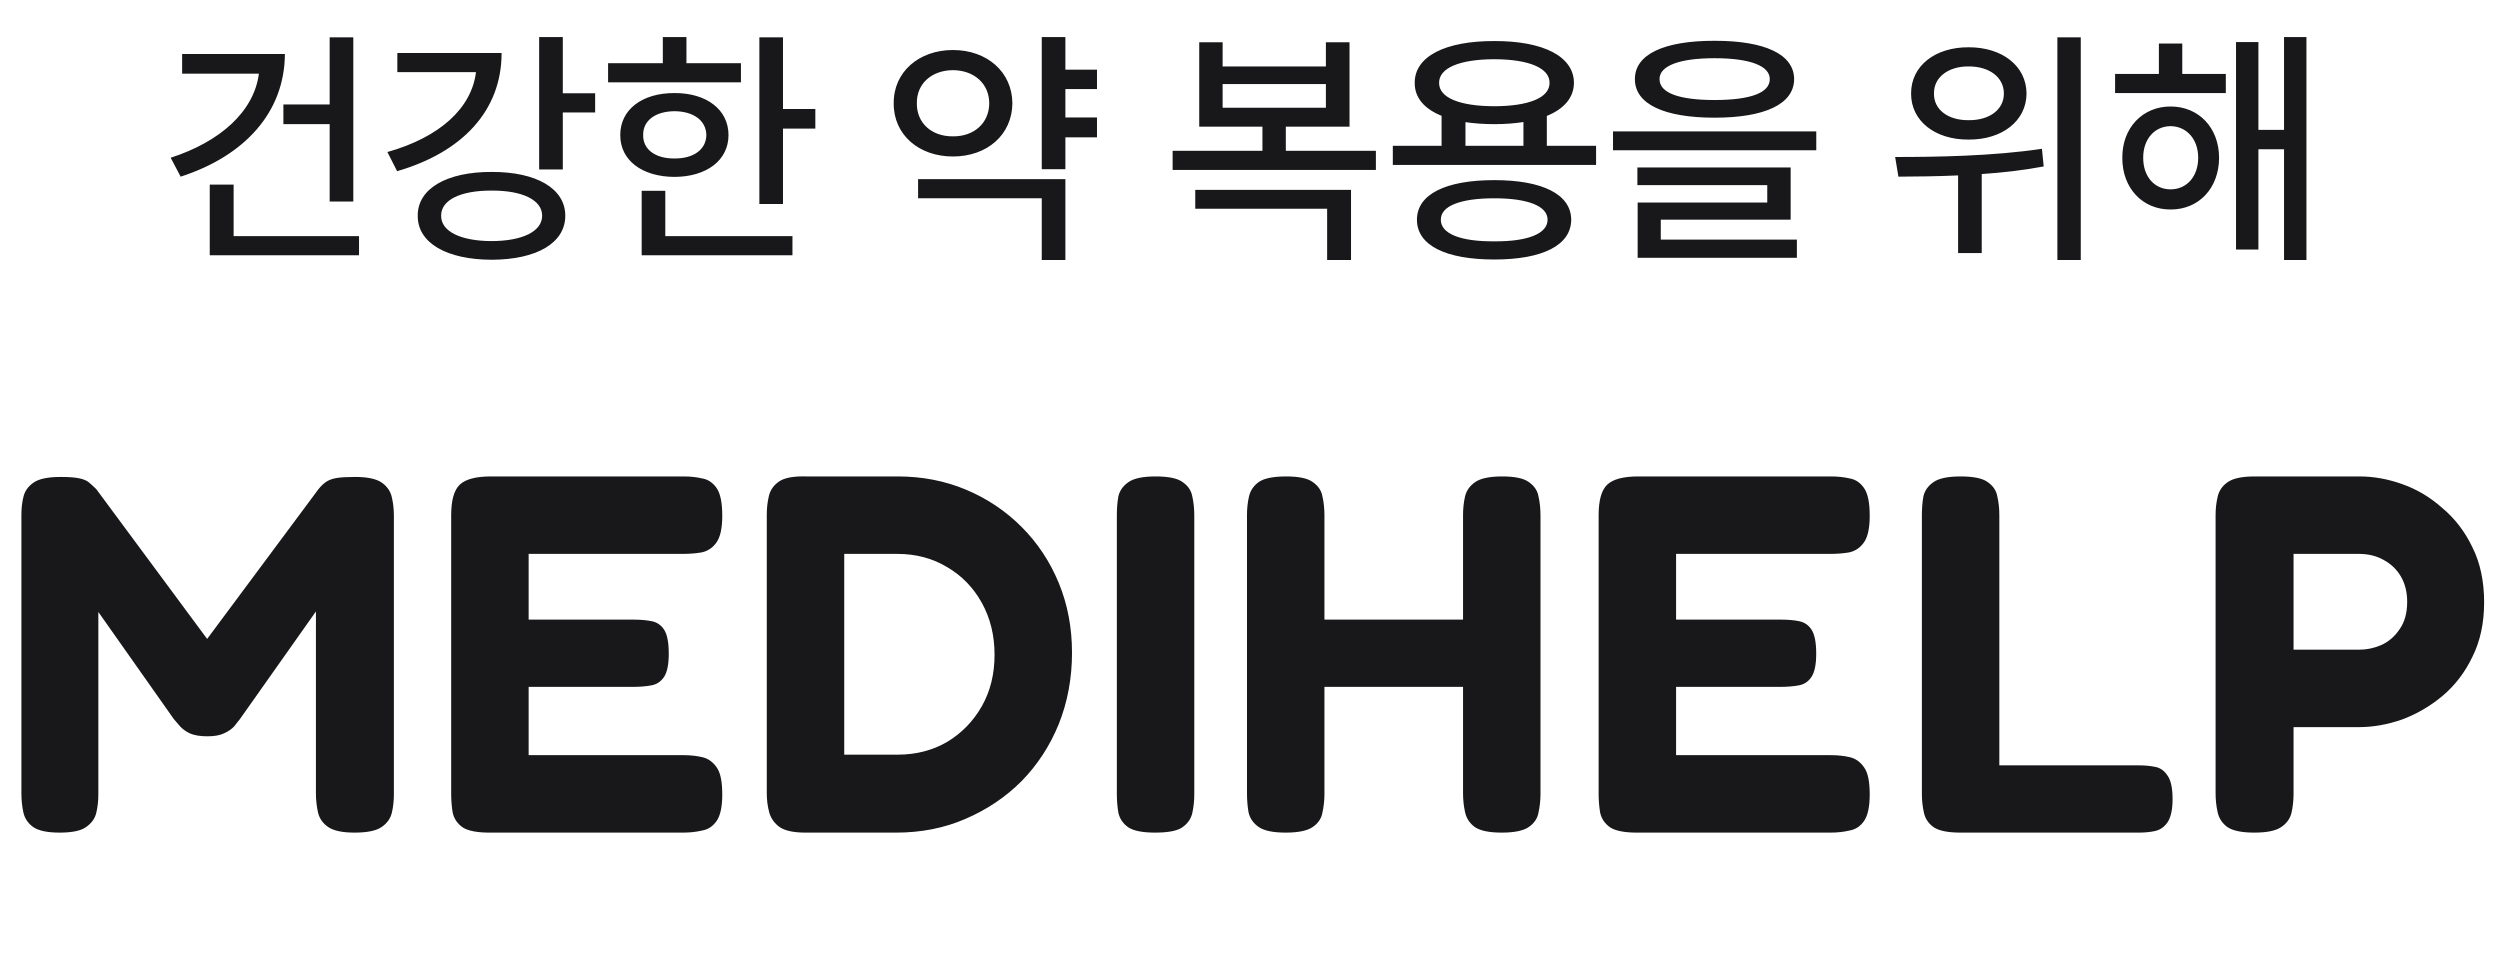
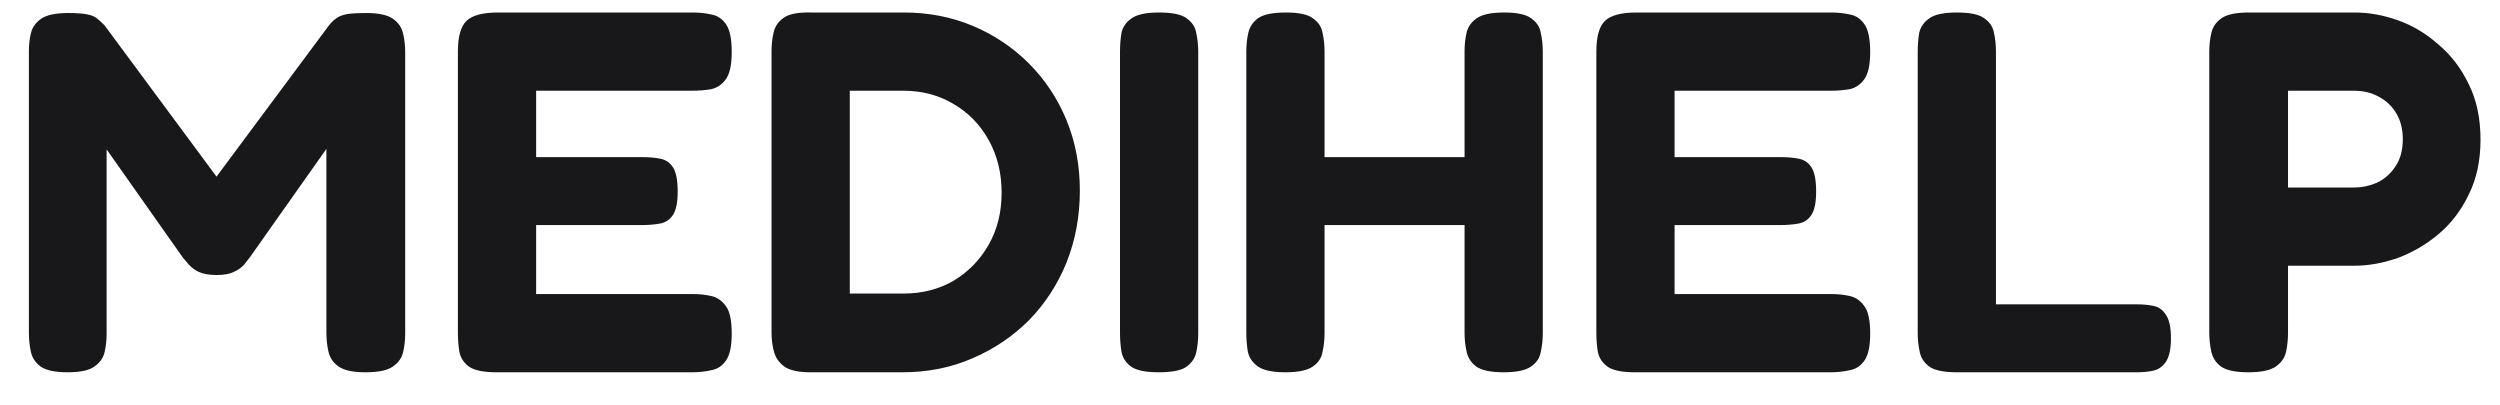
- <svg xmlns="http://www.w3.org/2000/svg" width="157" height="61" viewBox="0 0 157 61" fill="none">
-   <path d="M22.188 2.344V12.656H20.703V7.797H17.797V6.562H20.703V2.344H22.188ZM10.719 9.906C13.836 8.898 15.953 7 16.258 4.625H11.438V3.391H17.891C17.875 7.047 15.367 9.797 11.344 11.094L10.719 9.906ZM13.172 16.031V11.594H14.672V14.828H22.547V16.031H13.172ZM35.344 2.328V5.859H37.375V7.062H35.344V10.641H33.859V2.328H35.344ZM24.328 9.547C27.609 8.625 29.617 6.797 29.891 4.531H24.953V3.328H31.5C31.5 6.945 29.039 9.562 24.938 10.75L24.328 9.547ZM26.234 13.547C26.219 11.844 28.062 10.789 30.875 10.797C33.695 10.789 35.5 11.844 35.5 13.547C35.5 15.266 33.695 16.305 30.875 16.312C28.062 16.305 26.219 15.266 26.234 13.547ZM27.703 13.547C27.695 14.531 28.914 15.133 30.875 15.141C32.82 15.133 34.047 14.531 34.047 13.547C34.047 12.562 32.82 11.961 30.875 11.969C28.914 11.961 27.695 12.562 27.703 13.547ZM49.172 2.344V6.844H51.203V8.078H49.172V12.812H47.688V2.344H49.172ZM38.188 5.172V3.969H41.625V2.328H43.109V3.969H46.531V5.172H38.188ZM38.953 8.484C38.945 6.883 40.328 5.836 42.359 5.844C44.367 5.836 45.75 6.883 45.75 8.484C45.75 10.07 44.367 11.102 42.359 11.109C40.328 11.102 38.945 10.07 38.953 8.484ZM40.297 16.031V11.984H41.781V14.828H49.766V16.031H40.297ZM40.391 8.484C40.375 9.398 41.172 9.961 42.359 9.953C43.547 9.961 44.344 9.398 44.359 8.484C44.344 7.562 43.547 6.992 42.359 6.984C41.172 6.992 40.375 7.562 40.391 8.484ZM68.891 4.375V5.594H66.906V7.375H68.891V8.625H66.906V10.625H65.422V2.328H66.906V4.375H68.891ZM56.125 6.484C56.109 4.523 57.703 3.141 59.844 3.141C61.992 3.141 63.562 4.523 63.578 6.484C63.562 8.461 61.992 9.828 59.844 9.828C57.703 9.828 56.109 8.461 56.125 6.484ZM57.578 6.484C57.562 7.742 58.531 8.578 59.844 8.562C61.156 8.578 62.117 7.742 62.125 6.484C62.117 5.234 61.156 4.414 59.844 4.406C58.531 4.414 57.562 5.234 57.578 6.484ZM57.656 12.453V11.25H66.906V16.328H65.422V12.453H57.656ZM86.406 9.469V10.672H73.641V9.469H79.281V7.953H75.312V2.656H76.781V4.172H83.266V2.656H84.75V7.953H80.75V9.469H86.406ZM75.062 13.109V11.922H84.844V16.328H83.344V13.109H75.062ZM76.781 6.766H83.266V5.281H76.781V6.766ZM100.234 9.156V10.359H87.469V9.156H90.531V7.273C89.445 6.836 88.836 6.133 88.844 5.203C88.836 3.539 90.766 2.57 93.844 2.578C96.914 2.57 98.836 3.539 98.844 5.203C98.836 6.133 98.227 6.836 97.141 7.281V9.156H100.234ZM88.984 13.797C88.984 12.195 90.797 11.312 93.844 11.312C96.852 11.312 98.664 12.195 98.672 13.797C98.664 15.414 96.852 16.297 93.844 16.297C90.797 16.297 88.984 15.414 88.984 13.797ZM90.375 5.203C90.367 6.141 91.664 6.664 93.844 6.672C96.008 6.664 97.32 6.141 97.312 5.203C97.32 4.266 96.008 3.727 93.844 3.719C91.664 3.727 90.367 4.266 90.375 5.203ZM90.484 13.797C90.477 14.672 91.703 15.172 93.844 15.156C95.953 15.172 97.188 14.672 97.188 13.797C97.188 12.938 95.953 12.453 93.844 12.453C91.703 12.453 90.477 12.938 90.484 13.797ZM92.031 9.156H95.672V7.664C95.125 7.75 94.508 7.797 93.844 7.797C93.188 7.797 92.578 7.75 92.031 7.672V9.156ZM107.672 2.562C110.828 2.555 112.664 3.406 112.672 4.969C112.664 6.539 110.828 7.391 107.672 7.391C104.516 7.391 102.664 6.539 102.672 4.969C102.664 3.406 104.516 2.555 107.672 2.562ZM101.297 9.438V8.25H114.062V9.438H101.297ZM102.828 11.625V10.516H112.453V13.797H104.297V15.047H112.844V16.188H102.844V12.719H110.984V11.625H102.828ZM104.219 4.969C104.211 5.836 105.445 6.281 107.672 6.281C109.914 6.281 111.148 5.836 111.141 4.969C111.148 4.141 109.914 3.656 107.672 3.656C105.445 3.656 104.211 4.141 104.219 4.969ZM123.625 2.969C125.734 2.961 127.258 4.141 127.266 5.875C127.258 7.594 125.734 8.781 123.625 8.766C121.523 8.781 120.008 7.594 120.016 5.875C120.008 4.141 121.523 2.961 123.625 2.969ZM119.016 9.859C121.602 9.859 125.172 9.805 128.234 9.344L128.344 10.453C127.062 10.695 125.742 10.844 124.453 10.93V15.891H122.969V11.016C121.609 11.078 120.328 11.086 119.219 11.094L119.016 9.859ZM121.453 5.875C121.438 6.891 122.352 7.562 123.625 7.547C124.93 7.562 125.844 6.891 125.844 5.875C125.844 4.852 124.93 4.164 123.625 4.172C122.352 4.164 121.438 4.852 121.453 5.875ZM129.203 16.328V2.344H130.672V16.328H129.203ZM139.781 4.641V5.844H132.828V4.641H135.578V2.734H137.047V4.641H139.781ZM133.281 9.906C133.273 8.023 134.555 6.688 136.312 6.688C138.086 6.688 139.352 8.023 139.359 9.906C139.352 11.82 138.086 13.164 136.312 13.156C134.555 13.164 133.273 11.82 133.281 9.906ZM134.594 9.906C134.586 11.094 135.305 11.891 136.312 11.891C137.32 11.891 138.047 11.094 138.047 9.906C138.047 8.742 137.32 7.93 136.312 7.922C135.305 7.93 134.586 8.742 134.594 9.906ZM140.422 15.672V2.641H141.828V8.156H143.438V2.328H144.844V16.328H143.438V9.375H141.828V15.672H140.422Z" fill="#18181B" />
-   <path d="M3.744 52.288C2.976 52.288 2.421 52.171 2.08 51.936C1.76 51.701 1.557 51.403 1.472 51.04C1.387 50.656 1.344 50.251 1.344 49.824V32.32C1.344 31.915 1.387 31.541 1.472 31.2C1.557 30.837 1.771 30.539 2.112 30.304C2.453 30.069 3.019 29.952 3.808 29.952C4.341 29.952 4.747 29.984 5.024 30.048C5.301 30.112 5.504 30.208 5.632 30.336C5.76 30.443 5.899 30.571 6.048 30.72L13.248 40.448H12.768L20 30.72C20.171 30.507 20.341 30.347 20.512 30.24C20.683 30.133 20.896 30.059 21.152 30.016C21.429 29.973 21.813 29.952 22.304 29.952C23.072 29.952 23.627 30.069 23.968 30.304C24.309 30.539 24.523 30.848 24.608 31.232C24.693 31.595 24.736 31.979 24.736 32.384V49.888C24.736 50.293 24.693 50.677 24.608 51.04C24.523 51.403 24.309 51.701 23.968 51.936C23.627 52.171 23.061 52.288 22.272 52.288C21.504 52.288 20.949 52.171 20.608 51.936C20.267 51.701 20.053 51.392 19.968 51.008C19.883 50.624 19.84 50.229 19.84 49.824V38.4L15.072 45.152C14.987 45.259 14.869 45.408 14.72 45.6C14.571 45.771 14.357 45.92 14.08 46.048C13.824 46.176 13.472 46.24 13.024 46.24C12.555 46.24 12.181 46.176 11.904 46.048C11.648 45.92 11.445 45.771 11.296 45.6C11.147 45.429 11.019 45.28 10.912 45.152L6.176 38.432V49.888C6.176 50.293 6.133 50.677 6.048 51.04C5.963 51.403 5.749 51.701 5.408 51.936C5.088 52.171 4.533 52.288 3.744 52.288ZM30.735 52.288C29.966 52.288 29.412 52.181 29.07 51.968C28.729 51.733 28.516 51.424 28.43 51.04C28.366 50.656 28.334 50.261 28.334 49.856V32.352C28.334 31.413 28.516 30.773 28.878 30.432C29.241 30.091 29.892 29.92 30.831 29.92H42.926C43.353 29.92 43.748 29.963 44.111 30.048C44.473 30.112 44.772 30.315 45.007 30.656C45.241 30.997 45.358 31.573 45.358 32.384C45.358 33.152 45.241 33.707 45.007 34.048C44.772 34.389 44.462 34.603 44.078 34.688C43.716 34.752 43.321 34.784 42.895 34.784H33.199V38.912H39.791C40.217 38.912 40.59 38.944 40.91 39.008C41.252 39.072 41.519 39.253 41.711 39.552C41.903 39.851 41.998 40.352 41.998 41.056C41.998 41.717 41.903 42.197 41.711 42.496C41.519 42.795 41.252 42.976 40.91 43.04C40.569 43.104 40.175 43.136 39.727 43.136H33.199V47.424H42.926C43.353 47.424 43.748 47.467 44.111 47.552C44.473 47.637 44.772 47.851 45.007 48.192C45.241 48.512 45.358 49.077 45.358 49.888C45.358 50.656 45.241 51.211 45.007 51.552C44.772 51.893 44.462 52.096 44.078 52.16C43.716 52.245 43.321 52.288 42.895 52.288H30.735ZM50.586 52.288C49.839 52.288 49.295 52.171 48.954 51.936C48.634 51.701 48.42 51.403 48.314 51.04C48.207 50.656 48.154 50.251 48.154 49.824V32.32C48.154 31.915 48.196 31.531 48.282 31.168C48.367 30.784 48.58 30.475 48.922 30.24C49.263 30.005 49.828 29.899 50.618 29.92H56.378C57.914 29.92 59.343 30.197 60.666 30.752C61.988 31.307 63.151 32.085 64.154 33.088C65.156 34.091 65.935 35.264 66.49 36.608C67.044 37.952 67.322 39.413 67.322 40.992C67.322 42.592 67.044 44.085 66.49 45.472C65.935 46.837 65.156 48.032 64.154 49.056C63.151 50.059 61.978 50.848 60.634 51.424C59.311 52 57.86 52.288 56.282 52.288H50.586ZM53.018 47.392H56.378C57.53 47.392 58.564 47.125 59.482 46.592C60.399 46.037 61.124 45.291 61.658 44.352C62.191 43.413 62.458 42.336 62.458 41.12C62.458 39.904 62.191 38.816 61.658 37.856C61.124 36.896 60.399 36.149 59.482 35.616C58.564 35.061 57.519 34.784 56.346 34.784H53.018V47.392ZM72.537 52.288C71.769 52.288 71.215 52.181 70.874 51.968C70.532 51.733 70.319 51.424 70.234 51.04C70.169 50.656 70.138 50.261 70.138 49.856V32.352C70.138 31.925 70.169 31.531 70.234 31.168C70.319 30.805 70.532 30.507 70.874 30.272C71.215 30.037 71.78 29.92 72.57 29.92C73.38 29.92 73.945 30.037 74.266 30.272C74.607 30.507 74.809 30.805 74.874 31.168C74.959 31.531 75.001 31.936 75.001 32.384V49.888C75.001 50.293 74.959 50.688 74.874 51.072C74.788 51.435 74.575 51.733 74.234 51.968C73.913 52.181 73.348 52.288 72.537 52.288ZM94.311 52.288C93.522 52.288 92.956 52.171 92.615 51.936C92.295 51.701 92.092 51.392 92.007 51.008C91.922 50.624 91.879 50.229 91.879 49.824V32.352C91.879 31.925 91.922 31.531 92.007 31.168C92.092 30.805 92.306 30.507 92.647 30.272C92.988 30.037 93.554 29.92 94.343 29.92C95.132 29.92 95.687 30.037 96.007 30.272C96.348 30.507 96.551 30.805 96.615 31.168C96.7 31.531 96.743 31.936 96.743 32.384V49.856C96.743 50.261 96.7 50.656 96.615 51.04C96.551 51.403 96.348 51.701 96.007 51.936C95.666 52.171 95.1 52.288 94.311 52.288ZM80.743 52.288C79.954 52.288 79.388 52.171 79.047 51.936C78.706 51.701 78.492 51.392 78.407 51.008C78.343 50.624 78.311 50.229 78.311 49.824V32.352C78.311 31.925 78.354 31.531 78.439 31.168C78.524 30.805 78.727 30.507 79.047 30.272C79.388 30.037 79.964 29.92 80.775 29.92C81.564 29.92 82.119 30.037 82.439 30.272C82.78 30.507 82.983 30.805 83.047 31.168C83.132 31.531 83.175 31.936 83.175 32.384V49.856C83.175 50.261 83.132 50.656 83.047 51.04C82.983 51.403 82.78 51.701 82.439 51.936C82.098 52.171 81.532 52.288 80.743 52.288ZM82.407 43.136V38.912H92.391V43.136H82.407ZM102.794 52.288C102.026 52.288 101.472 52.181 101.13 51.968C100.789 51.733 100.576 51.424 100.49 51.04C100.426 50.656 100.394 50.261 100.394 49.856V32.352C100.394 31.413 100.576 30.773 100.938 30.432C101.301 30.091 101.952 29.92 102.89 29.92H114.986C115.413 29.92 115.808 29.963 116.17 30.048C116.533 30.112 116.832 30.315 117.066 30.656C117.301 30.997 117.418 31.573 117.418 32.384C117.418 33.152 117.301 33.707 117.066 34.048C116.832 34.389 116.522 34.603 116.138 34.688C115.776 34.752 115.381 34.784 114.954 34.784H105.258V38.912H111.85C112.277 38.912 112.65 38.944 112.97 39.008C113.312 39.072 113.578 39.253 113.77 39.552C113.962 39.851 114.058 40.352 114.058 41.056C114.058 41.717 113.962 42.197 113.77 42.496C113.578 42.795 113.312 42.976 112.97 43.04C112.629 43.104 112.234 43.136 111.786 43.136H105.258V47.424H114.986C115.413 47.424 115.808 47.467 116.17 47.552C116.533 47.637 116.832 47.851 117.066 48.192C117.301 48.512 117.418 49.077 117.418 49.888C117.418 50.656 117.301 51.211 117.066 51.552C116.832 51.893 116.522 52.096 116.138 52.16C115.776 52.245 115.381 52.288 114.954 52.288H102.794ZM123.126 52.288C122.358 52.288 121.803 52.181 121.462 51.968C121.12 51.733 120.907 51.424 120.822 51.04C120.736 50.656 120.694 50.261 120.694 49.856V32.352C120.694 31.925 120.726 31.531 120.79 31.168C120.875 30.805 121.088 30.507 121.43 30.272C121.771 30.037 122.336 29.92 123.126 29.92C123.936 29.92 124.502 30.037 124.822 30.272C125.163 30.507 125.366 30.805 125.43 31.168C125.515 31.531 125.558 31.925 125.558 32.352V48.064H134.326C134.688 48.064 135.03 48.096 135.35 48.16C135.67 48.224 135.926 48.405 136.118 48.704C136.331 49.003 136.438 49.493 136.438 50.176C136.438 50.837 136.331 51.328 136.118 51.648C135.904 51.947 135.638 52.128 135.318 52.192C135.019 52.256 134.688 52.288 134.326 52.288H123.126ZM141.571 52.288C140.782 52.288 140.217 52.171 139.875 51.936C139.555 51.701 139.353 51.392 139.267 51.008C139.182 50.624 139.139 50.229 139.139 49.824V32.352C139.139 31.947 139.182 31.563 139.267 31.2C139.353 30.816 139.566 30.507 139.907 30.272C140.249 30.037 140.814 29.92 141.603 29.92H148.163C149.059 29.92 149.955 30.08 150.851 30.4C151.769 30.72 152.611 31.221 153.379 31.904C154.169 32.565 154.798 33.387 155.267 34.368C155.758 35.349 156.003 36.501 156.003 37.824C156.003 39.125 155.758 40.267 155.267 41.248C154.798 42.229 154.169 43.051 153.379 43.712C152.611 44.352 151.769 44.843 150.851 45.184C149.934 45.504 149.027 45.664 148.131 45.664H144.035V49.856C144.035 50.261 143.993 50.656 143.907 51.04C143.822 51.403 143.609 51.701 143.267 51.936C142.926 52.171 142.361 52.288 141.571 52.288ZM144.035 40.8H148.163C148.633 40.8 149.091 40.704 149.539 40.512C150.009 40.299 150.393 39.968 150.691 39.52C151.011 39.072 151.171 38.496 151.171 37.792C151.171 37.195 151.043 36.672 150.787 36.224C150.531 35.776 150.169 35.424 149.699 35.168C149.251 34.912 148.729 34.784 148.131 34.784H144.035V40.8Z" fill="#18181B" />
+ <svg xmlns="http://www.w3.org/2000/svg" width="68" height="11" viewBox="0 0 68 11" fill="none">
+   <path d="M1.836 10.126C1.5 10.126 1.258 10.075 1.108 9.972C0.968 9.869 0.88 9.739 0.842 9.58C0.805 9.412 0.786 9.235 0.786 9.048V1.39C0.786 1.213 0.805 1.049 0.842 0.9C0.88 0.741 0.973 0.611 1.122 0.508C1.272 0.405 1.519 0.354 1.864 0.354C2.098 0.354 2.275 0.368 2.396 0.396C2.518 0.424 2.606 0.466 2.662 0.522C2.718 0.569 2.779 0.625 2.844 0.69L5.994 4.946H5.784L8.948 0.69C9.023 0.597 9.098 0.527 9.172 0.48C9.247 0.433 9.34 0.401 9.452 0.382C9.574 0.363 9.742 0.354 9.956 0.354C10.293 0.354 10.535 0.405 10.684 0.508C10.834 0.611 10.927 0.746 10.964 0.914C11.002 1.073 11.021 1.241 11.021 1.418V9.076C11.021 9.253 11.002 9.421 10.964 9.58C10.927 9.739 10.834 9.869 10.684 9.972C10.535 10.075 10.288 10.126 9.942 10.126C9.606 10.126 9.364 10.075 9.214 9.972C9.065 9.869 8.972 9.734 8.934 9.566C8.897 9.398 8.878 9.225 8.878 9.048V4.05L6.792 7.004C6.755 7.051 6.704 7.116 6.638 7.2C6.573 7.275 6.48 7.34 6.358 7.396C6.246 7.452 6.092 7.48 5.896 7.48C5.691 7.48 5.528 7.452 5.406 7.396C5.294 7.34 5.206 7.275 5.14 7.2C5.075 7.125 5.019 7.06 4.972 7.004L2.9 4.064V9.076C2.9 9.253 2.882 9.421 2.844 9.58C2.807 9.739 2.714 9.869 2.564 9.972C2.424 10.075 2.182 10.126 1.836 10.126ZM13.505 10.126C13.169 10.126 12.926 10.079 12.777 9.986C12.627 9.883 12.534 9.748 12.497 9.58C12.469 9.412 12.455 9.239 12.455 9.062V1.404C12.455 0.993 12.534 0.713 12.693 0.564C12.851 0.415 13.136 0.34 13.547 0.34H18.839C19.026 0.34 19.198 0.359 19.357 0.396C19.515 0.424 19.646 0.513 19.749 0.662C19.852 0.811 19.903 1.063 19.903 1.418C19.903 1.754 19.852 1.997 19.749 2.146C19.646 2.295 19.511 2.389 19.343 2.426C19.184 2.454 19.012 2.468 18.825 2.468H14.583V4.274H17.467C17.654 4.274 17.817 4.288 17.957 4.316C18.106 4.344 18.223 4.423 18.307 4.554C18.391 4.685 18.433 4.904 18.433 5.212C18.433 5.501 18.391 5.711 18.307 5.842C18.223 5.973 18.106 6.052 17.957 6.08C17.808 6.108 17.635 6.122 17.439 6.122H14.583V7.998H18.839C19.026 7.998 19.198 8.017 19.357 8.054C19.515 8.091 19.646 8.185 19.749 8.334C19.852 8.474 19.903 8.721 19.903 9.076C19.903 9.412 19.852 9.655 19.749 9.804C19.646 9.953 19.511 10.042 19.343 10.07C19.184 10.107 19.012 10.126 18.825 10.126H13.505ZM22.05 10.126C21.723 10.126 21.485 10.075 21.336 9.972C21.196 9.869 21.102 9.739 21.056 9.58C21.009 9.412 20.986 9.235 20.986 9.048V1.39C20.986 1.213 21.004 1.045 21.042 0.886C21.079 0.718 21.172 0.583 21.322 0.48C21.471 0.377 21.718 0.331 22.064 0.34H24.584C25.256 0.34 25.881 0.461 26.46 0.704C27.038 0.947 27.547 1.287 27.986 1.726C28.424 2.165 28.765 2.678 29.008 3.266C29.25 3.854 29.372 4.493 29.372 5.184C29.372 5.884 29.25 6.537 29.008 7.144C28.765 7.741 28.424 8.264 27.986 8.712C27.547 9.151 27.034 9.496 26.446 9.748C25.867 10 25.232 10.126 24.542 10.126H22.05ZM23.114 7.984H24.584C25.088 7.984 25.54 7.867 25.942 7.634C26.343 7.391 26.66 7.065 26.894 6.654C27.127 6.243 27.244 5.772 27.244 5.24C27.244 4.708 27.127 4.232 26.894 3.812C26.66 3.392 26.343 3.065 25.942 2.832C25.54 2.589 25.083 2.468 24.57 2.468H23.114V7.984ZM31.514 10.126C31.178 10.126 30.935 10.079 30.786 9.986C30.636 9.883 30.543 9.748 30.506 9.58C30.478 9.412 30.464 9.239 30.464 9.062V1.404C30.464 1.217 30.478 1.045 30.506 0.886C30.543 0.727 30.636 0.597 30.786 0.494C30.935 0.391 31.182 0.34 31.528 0.34C31.882 0.34 32.13 0.391 32.27 0.494C32.419 0.597 32.508 0.727 32.536 0.886C32.573 1.045 32.592 1.222 32.592 1.418V9.076C32.592 9.253 32.573 9.426 32.536 9.594C32.498 9.753 32.405 9.883 32.256 9.986C32.116 10.079 31.868 10.126 31.514 10.126ZM40.9 10.126C40.554 10.126 40.307 10.075 40.157 9.972C40.017 9.869 39.929 9.734 39.892 9.566C39.854 9.398 39.836 9.225 39.836 9.048V1.404C39.836 1.217 39.854 1.045 39.892 0.886C39.929 0.727 40.022 0.597 40.172 0.494C40.321 0.391 40.568 0.34 40.913 0.34C41.259 0.34 41.502 0.391 41.642 0.494C41.791 0.597 41.88 0.727 41.907 0.886C41.945 1.045 41.964 1.222 41.964 1.418V9.062C41.964 9.239 41.945 9.412 41.907 9.58C41.88 9.739 41.791 9.869 41.642 9.972C41.492 10.075 41.245 10.126 40.9 10.126ZM34.964 10.126C34.618 10.126 34.371 10.075 34.221 9.972C34.072 9.869 33.979 9.734 33.941 9.566C33.913 9.398 33.9 9.225 33.9 9.048V1.404C33.9 1.217 33.918 1.045 33.956 0.886C33.993 0.727 34.081 0.597 34.221 0.494C34.371 0.391 34.623 0.34 34.977 0.34C35.323 0.34 35.566 0.391 35.706 0.494C35.855 0.597 35.944 0.727 35.971 0.886C36.009 1.045 36.028 1.222 36.028 1.418V9.062C36.028 9.239 36.009 9.412 35.971 9.58C35.944 9.739 35.855 9.869 35.706 9.972C35.556 10.075 35.309 10.126 34.964 10.126ZM35.691 6.122V4.274H40.059V6.122H35.691ZM44.471 10.126C44.135 10.126 43.892 10.079 43.743 9.986C43.594 9.883 43.5 9.748 43.463 9.58C43.435 9.412 43.421 9.239 43.421 9.062V1.404C43.421 0.993 43.5 0.713 43.659 0.564C43.818 0.415 44.102 0.34 44.513 0.34H49.805C49.992 0.34 50.164 0.359 50.323 0.396C50.482 0.424 50.612 0.513 50.715 0.662C50.818 0.811 50.869 1.063 50.869 1.418C50.869 1.754 50.818 1.997 50.715 2.146C50.612 2.295 50.477 2.389 50.309 2.426C50.15 2.454 49.978 2.468 49.791 2.468H45.549V4.274H48.433C48.62 4.274 48.783 4.288 48.923 4.316C49.072 4.344 49.189 4.423 49.273 4.554C49.357 4.685 49.399 4.904 49.399 5.212C49.399 5.501 49.357 5.711 49.273 5.842C49.189 5.973 49.072 6.052 48.923 6.08C48.774 6.108 48.601 6.122 48.405 6.122H45.549V7.998H49.805C49.992 7.998 50.164 8.017 50.323 8.054C50.482 8.091 50.612 8.185 50.715 8.334C50.818 8.474 50.869 8.721 50.869 9.076C50.869 9.412 50.818 9.655 50.715 9.804C50.612 9.953 50.477 10.042 50.309 10.07C50.15 10.107 49.978 10.126 49.791 10.126H44.471ZM53.226 10.126C52.89 10.126 52.647 10.079 52.498 9.986C52.349 9.883 52.255 9.748 52.218 9.58C52.181 9.412 52.162 9.239 52.162 9.062V1.404C52.162 1.217 52.176 1.045 52.204 0.886C52.241 0.727 52.335 0.597 52.484 0.494C52.633 0.391 52.881 0.34 53.226 0.34C53.581 0.34 53.828 0.391 53.968 0.494C54.117 0.597 54.206 0.727 54.234 0.886C54.271 1.045 54.29 1.217 54.29 1.404V8.278H58.126C58.285 8.278 58.434 8.292 58.574 8.32C58.714 8.348 58.826 8.427 58.91 8.558C59.003 8.689 59.05 8.903 59.05 9.202C59.05 9.491 59.003 9.706 58.91 9.846C58.817 9.977 58.7 10.056 58.56 10.084C58.429 10.112 58.285 10.126 58.126 10.126H53.226ZM61.156 10.126C60.811 10.126 60.563 10.075 60.414 9.972C60.274 9.869 60.185 9.734 60.148 9.566C60.111 9.398 60.092 9.225 60.092 9.048V1.404C60.092 1.227 60.111 1.059 60.148 0.9C60.185 0.732 60.279 0.597 60.428 0.494C60.577 0.391 60.825 0.34 61.17 0.34H64.04C64.432 0.34 64.824 0.41 65.216 0.55C65.617 0.69 65.986 0.909 66.322 1.208C66.667 1.497 66.943 1.857 67.148 2.286C67.363 2.715 67.47 3.219 67.47 3.798C67.47 4.367 67.363 4.867 67.148 5.296C66.943 5.725 66.667 6.085 66.322 6.374C65.986 6.654 65.617 6.869 65.216 7.018C64.815 7.158 64.418 7.228 64.026 7.228H62.234V9.062C62.234 9.239 62.215 9.412 62.178 9.58C62.141 9.739 62.047 9.869 61.898 9.972C61.749 10.075 61.501 10.126 61.156 10.126ZM62.234 5.1H64.04C64.245 5.1 64.446 5.058 64.642 4.974C64.847 4.881 65.015 4.736 65.146 4.54C65.286 4.344 65.356 4.092 65.356 3.784C65.356 3.523 65.3 3.294 65.188 3.098C65.076 2.902 64.917 2.748 64.712 2.636C64.516 2.524 64.287 2.468 64.026 2.468H62.234V5.1Z" fill="#18181B" />
</svg>
